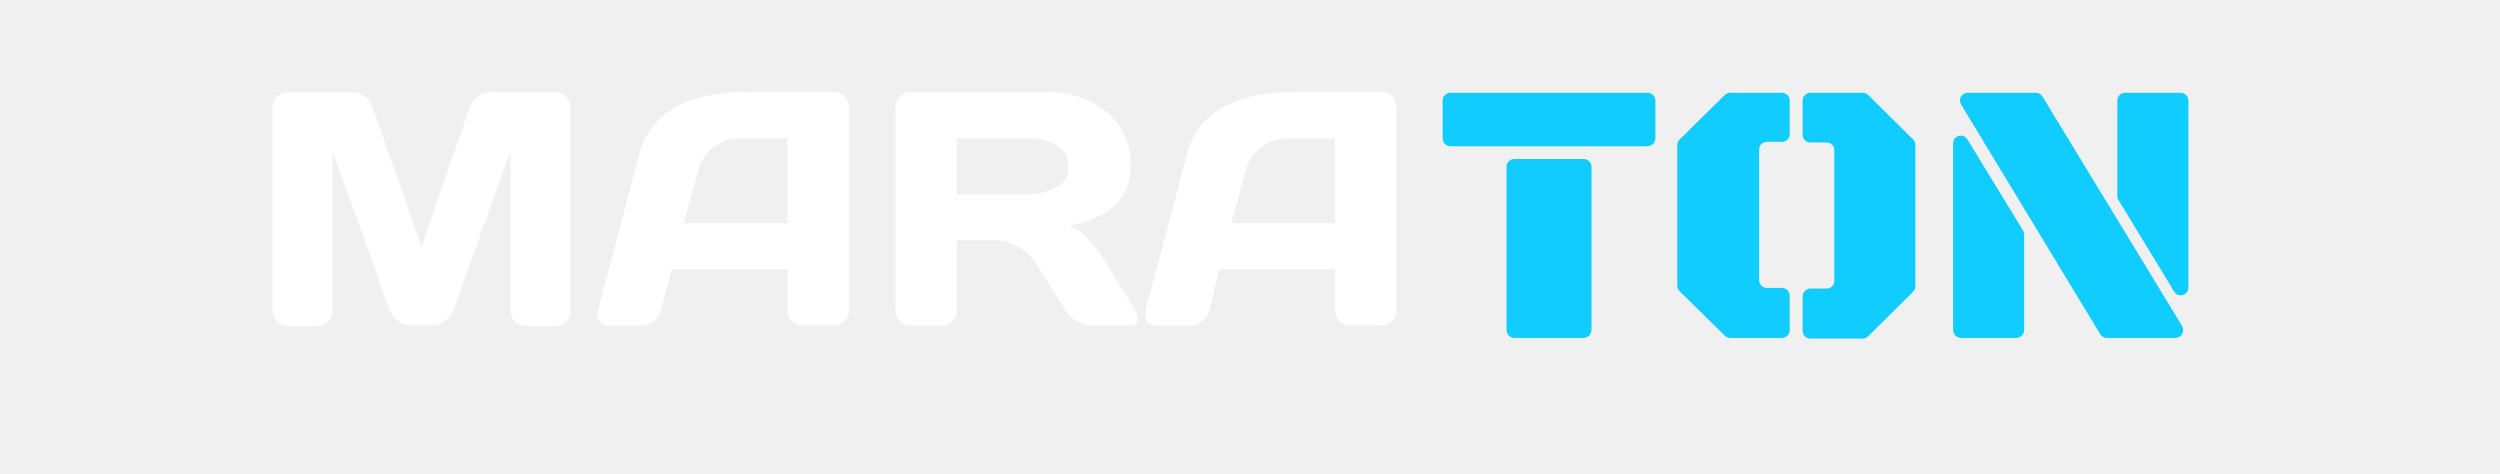
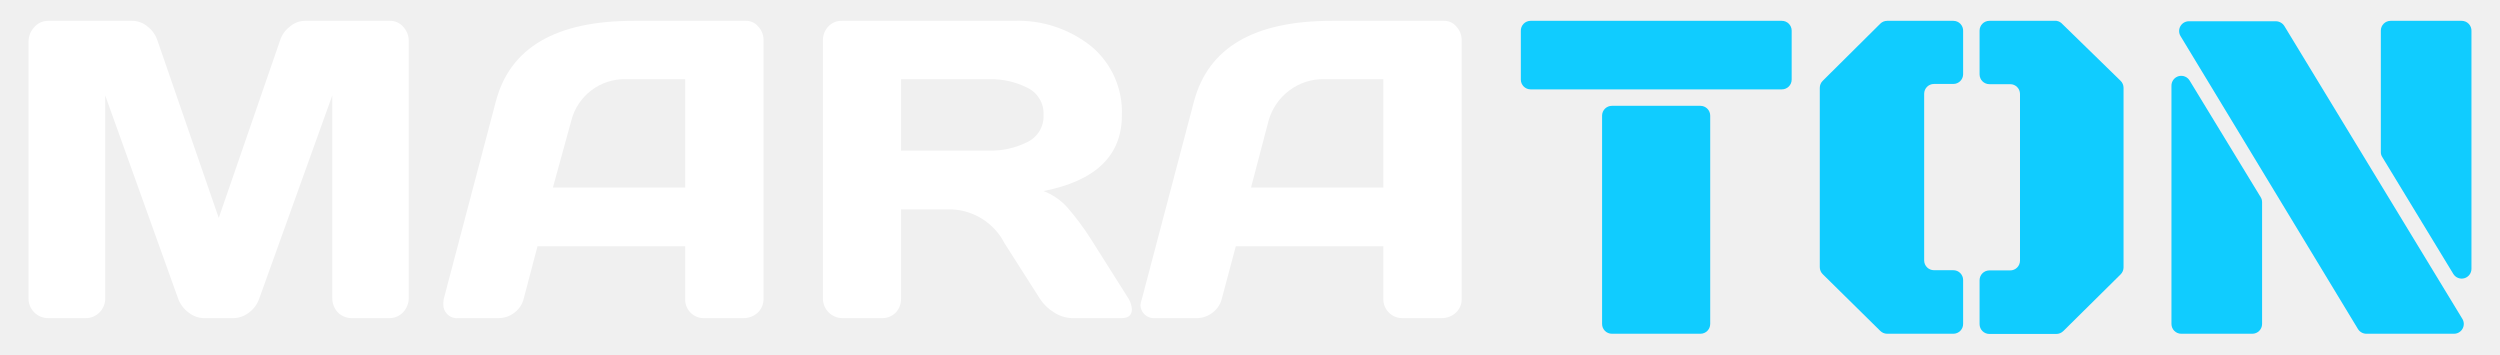
- <svg xmlns="http://www.w3.org/2000/svg" id="Capa_1" data-name="Capa 1" viewBox="0 0 153 29">
+ <svg xmlns="http://www.w3.org/2000/svg" id="Capa_1" data-name="Capa 1" viewBox="0 0 120 17">
  <defs>
    <style>.cls-1{fill:#fff;}.cls-2{fill:#10ccff;}</style>
  </defs>
-   <path class="cls-1" d="M16.67,19V6.6a.93.93,0,0,1,.27-.68.87.87,0,0,1,.66-.28h4a1.14,1.14,0,0,1,.74.28,1.37,1.37,0,0,1,.47.66L25.8,15.1l2.94-8.52a1.31,1.31,0,0,1,.47-.66,1.14,1.14,0,0,1,.73-.28H34a.83.83,0,0,1,.65.28.93.93,0,0,1,.27.68V19a.9.9,0,0,1-.28.68.87.87,0,0,1-.66.28H32.19a.91.91,0,0,1-.67-.28.93.93,0,0,1-.27-.68V9.24L27.73,19a1.3,1.3,0,0,1-.49.63,1.16,1.16,0,0,1-.73.27H25.08a1.16,1.16,0,0,1-.73-.27,1.43,1.43,0,0,1-.49-.63L20.35,9.24V19a.9.9,0,0,1-.28.68.87.87,0,0,1-.66.28H17.62a1,1,0,0,1-.95-1Z" />
-   <path class="cls-1" d="M36.6,19l2.5-9.49q1-3.87,6.62-3.88h5.37a.75.75,0,0,1,.61.28.91.91,0,0,1,.25.64V19a.87.87,0,0,1-.28.65.94.94,0,0,1-.67.27H49.13a.91.91,0,0,1-.94-.94V16.48H41.11L40.44,19a1.29,1.29,0,0,1-1.19.94h-2a.66.66,0,0,1-.56-.23.62.62,0,0,1-.16-.39A1.39,1.39,0,0,1,36.6,19Zm5.24-5.35h6.35V8.46H45.35a2.64,2.64,0,0,0-2.63,2Z" />
-   <path class="cls-1" d="M69.64,19.5c0,.29-.17.43-.51.43H66.74a1.61,1.61,0,0,1-.84-.28,2,2,0,0,1-.69-.66l-1.69-2.65A3,3,0,0,0,61,14.71H58.55V19a.9.9,0,0,1-.27.66.87.87,0,0,1-.66.28H55.74a.88.88,0,0,1-.66-.28A.87.87,0,0,1,54.8,19V6.58a.91.91,0,0,1,.27-.66.86.86,0,0,1,.65-.28H64a5.67,5.67,0,0,1,3.74,1.22,4.11,4.11,0,0,1,1.46,3.31q0,2.91-3.76,3.64a3,3,0,0,1,1.11.75,11,11,0,0,1,1.16,1.55L69.48,19A1.15,1.15,0,0,1,69.64,19.5ZM58.55,11.89H62.8a3.89,3.89,0,0,0,1.81-.41,1.37,1.37,0,0,0,.78-1.31,1.36,1.36,0,0,0-.78-1.3,3.77,3.77,0,0,0-1.81-.41H58.55Z" />
-   <path class="cls-1" d="M70.11,19l2.51-9.49c.67-2.58,2.88-3.87,6.61-3.88H84.6a.79.79,0,0,1,.62.28.94.94,0,0,1,.24.64V19a.83.83,0,0,1-.28.65.92.92,0,0,1-.67.27H82.64A.92.92,0,0,1,81.7,19V16.48H74.62L74,19a1.29,1.29,0,0,1-1.19.94h-2a.67.67,0,0,1-.56-.23.69.69,0,0,1-.16-.39A1.39,1.39,0,0,1,70.11,19Zm5.25-5.35H81.7V8.46H78.86a2.64,2.64,0,0,0-2.63,2Z" />
-   <path class="cls-2" d="M88.29,8.47V6.15a.47.47,0,0,1,.47-.47h12.07a.48.48,0,0,1,.48.47V8.47a.49.49,0,0,1-.48.48H88.76A.48.48,0,0,1,88.29,8.47ZM92.2,20.2v-10a.47.47,0,0,1,.47-.47h4.25a.48.48,0,0,1,.48.47v10a.49.49,0,0,1-.48.48H92.67A.48.48,0,0,1,92.2,20.2Z" />
-   <path class="cls-2" d="M109.06,5.68h-3.18a.47.47,0,0,0-.33.14l-2.76,2.72a.45.45,0,0,0-.14.33v8.61a.48.48,0,0,0,.14.34l2.76,2.72a.47.47,0,0,0,.33.14h3.18a.48.48,0,0,0,.47-.48V18.1a.48.48,0,0,0-.47-.48h-.93a.47.47,0,0,1-.47-.47v-8a.47.47,0,0,1,.47-.47h.93a.47.47,0,0,0,.47-.47V6.15A.47.47,0,0,0,109.06,5.68Z" />
-   <path class="cls-2" d="M117.09,8.54l-2.75-2.72a.47.47,0,0,0-.33-.14h-3.22a.47.47,0,0,0-.47.47v2.1a.47.47,0,0,0,.47.47h1a.47.47,0,0,1,.47.47v8a.47.47,0,0,1-.47.47h-1a.48.48,0,0,0-.47.48v2.1a.48.48,0,0,0,.47.48H114a.47.47,0,0,0,.33-.14l2.75-2.72a.48.48,0,0,0,.14-.34V8.87A.45.45,0,0,0,117.09,8.54Z" />
-   <path class="cls-2" d="M120.41,8.54a.47.47,0,0,0-.88.24V20.2a.48.48,0,0,0,.47.48h3.41a.48.48,0,0,0,.47-.48V14.37a.54.54,0,0,0-.06-.25Z" />
-   <path class="cls-2" d="M125,5.91a.48.48,0,0,0-.4-.23h-4.18a.47.47,0,0,0-.4.72l8.51,14.05a.48.48,0,0,0,.4.23h4.21a.48.48,0,0,0,.41-.72Z" />
-   <path class="cls-2" d="M133.46,5.68h-3.41a.47.47,0,0,0-.47.47V12a.42.42,0,0,0,.07.24l3.41,5.61a.47.47,0,0,0,.87-.24V6.15A.47.47,0,0,0,133.46,5.68Z" />
+   <path class="cls-1" d="M1.37,14.31V2a1,1,0,0,1,.27-.69A.87.87,0,0,1,2.3,1H6.35a1.14,1.14,0,0,1,.74.28,1.4,1.4,0,0,1,.47.67l2.94,8.51,2.94-8.51a1.34,1.34,0,0,1,.47-.67A1.12,1.12,0,0,1,14.64,1H18.7a.83.83,0,0,1,.65.28,1,1,0,0,1,.27.69V14.31a1,1,0,0,1-.28.69.9.9,0,0,1-.66.27H16.89a.94.94,0,0,1-.67-.27,1,1,0,0,1-.27-.69V4.58l-3.52,9.79a1.37,1.37,0,0,1-.49.64,1.23,1.23,0,0,1-.73.26H9.78A1.21,1.21,0,0,1,9.05,15a1.44,1.44,0,0,1-.49-.64L5.05,4.58v9.73a.92.92,0,0,1-.28.69.9.9,0,0,1-.66.27H2.32A.94.94,0,0,1,1.65,15,.92.92,0,0,1,1.37,14.31Z" />
+   <path class="cls-1" d="M21.3,14.35l2.5-9.48C24.48,2.28,26.69,1,30.42,1h5.37a.75.75,0,0,1,.61.28.93.93,0,0,1,.25.65V14.35a.91.91,0,0,1-.28.66,1,1,0,0,1-.67.26H33.83a.89.89,0,0,1-.94-.94V11.82H25.8l-.66,2.51a1.21,1.21,0,0,1-.45.68,1.24,1.24,0,0,1-.74.26H22a.65.65,0,0,1-.56-.22.63.63,0,0,1-.16-.4A1.39,1.39,0,0,1,21.3,14.35ZM26.54,9h6.35V3.8H30.05a2.64,2.64,0,0,0-2.63,2Z" />
+   <path class="cls-1" d="M54.33,14.84c0,.29-.16.43-.5.43H51.44A1.68,1.68,0,0,1,50.6,15a2.11,2.11,0,0,1-.69-.67l-1.69-2.65a3,3,0,0,0-2.53-1.63H43.25v4.28A.94.94,0,0,1,43,15a.9.9,0,0,1-.66.27H40.44a.94.94,0,0,1-.94-.94V1.93a.94.94,0,0,1,.27-.67A.85.85,0,0,1,40.42,1h8.22a5.63,5.63,0,0,1,3.75,1.23,4.1,4.1,0,0,1,1.46,3.31c0,1.93-1.26,3.14-3.76,3.63a3,3,0,0,1,1.11.75,12.62,12.62,0,0,1,1.16,1.55l1.82,2.88A1.12,1.12,0,0,1,54.33,14.84ZM43.25,7.23H47.5a3.89,3.89,0,0,0,1.81-.41,1.37,1.37,0,0,0,.78-1.3,1.37,1.37,0,0,0-.78-1.31A3.89,3.89,0,0,0,47.5,3.8H43.25Z" />
+   <path class="cls-1" d="M54.81,14.35l2.5-9.48C58,2.28,60.2,1,63.93,1H69.3a.75.75,0,0,1,.61.28.93.93,0,0,1,.25.65V14.35a.87.87,0,0,1-.28.66,1,1,0,0,1-.67.26H67.34a.91.91,0,0,1-.94-.94V11.82H59.32l-.67,2.51a1.21,1.21,0,0,1-.45.68,1.24,1.24,0,0,1-.74.26h-2a.66.66,0,0,1-.56-.22.63.63,0,0,1-.16-.4A1.39,1.39,0,0,1,54.81,14.35ZM60.05,9H66.4V3.8H63.56a2.69,2.69,0,0,0-1.67.54,2.73,2.73,0,0,0-1,1.46Z" />
+   <path class="cls-2" d="M73,3.82V1.49A.47.47,0,0,1,73.46,1H85.53a.47.47,0,0,1,.47.47V3.82a.47.47,0,0,1-.47.47H73.46A.47.47,0,0,1,73,3.82ZM76.9,15.55v-10a.47.47,0,0,1,.47-.47h4.25a.47.47,0,0,1,.47.47v10a.47.47,0,0,1-.47.47H77.37A.47.47,0,0,1,76.9,15.55Z" />
+   <path class="cls-2" d="M93.76,1H90.58a.47.47,0,0,0-.33.14L87.49,3.88a.47.47,0,0,0-.14.33v8.62a.47.47,0,0,0,.14.33l2.76,2.72a.47.47,0,0,0,.33.14h3.18a.47.47,0,0,0,.47-.47V13.44a.47.47,0,0,0-.47-.47h-.93a.47.47,0,0,1-.47-.47v-8a.47.47,0,0,1,.47-.47h.93a.47.47,0,0,0,.47-.47V1.49A.47.47,0,0,0,93.76,1Z" />
+   <path class="cls-2" d="M101.79,3.88,99,1.16A.47.47,0,0,0,98.71,1H95.49a.47.47,0,0,0-.47.47v2.1a.47.47,0,0,0,.47.47h1a.47.47,0,0,1,.47.47v8a.47.47,0,0,1-.47.47h-1a.47.47,0,0,0-.47.47v2.11a.47.47,0,0,0,.47.47H98.7a.48.48,0,0,0,.34-.14l2.75-2.72a.47.47,0,0,0,.14-.33V4.21A.47.47,0,0,0,101.79,3.88Z" />
+   <path class="cls-2" d="M105.11,3.88a.47.47,0,0,0-.88.24V15.55a.47.47,0,0,0,.47.47h3.41a.47.47,0,0,0,.47-.47V9.71a.45.45,0,0,0-.07-.25Z" />
+   <path class="cls-2" d="M109.65,1.25a.49.49,0,0,0-.41-.23h-4.17a.47.47,0,0,0-.4.72l8.51,14.05a.48.48,0,0,0,.4.23h4.21a.47.47,0,0,0,.4-.72Z" />
+   <path class="cls-2" d="M118.16,1h-3.41a.47.47,0,0,0-.47.47V7.3a.42.42,0,0,0,.07.24l3.41,5.61a.47.47,0,0,0,.87-.24V1.49A.47.47,0,0,0,118.16,1Z" />
</svg>
